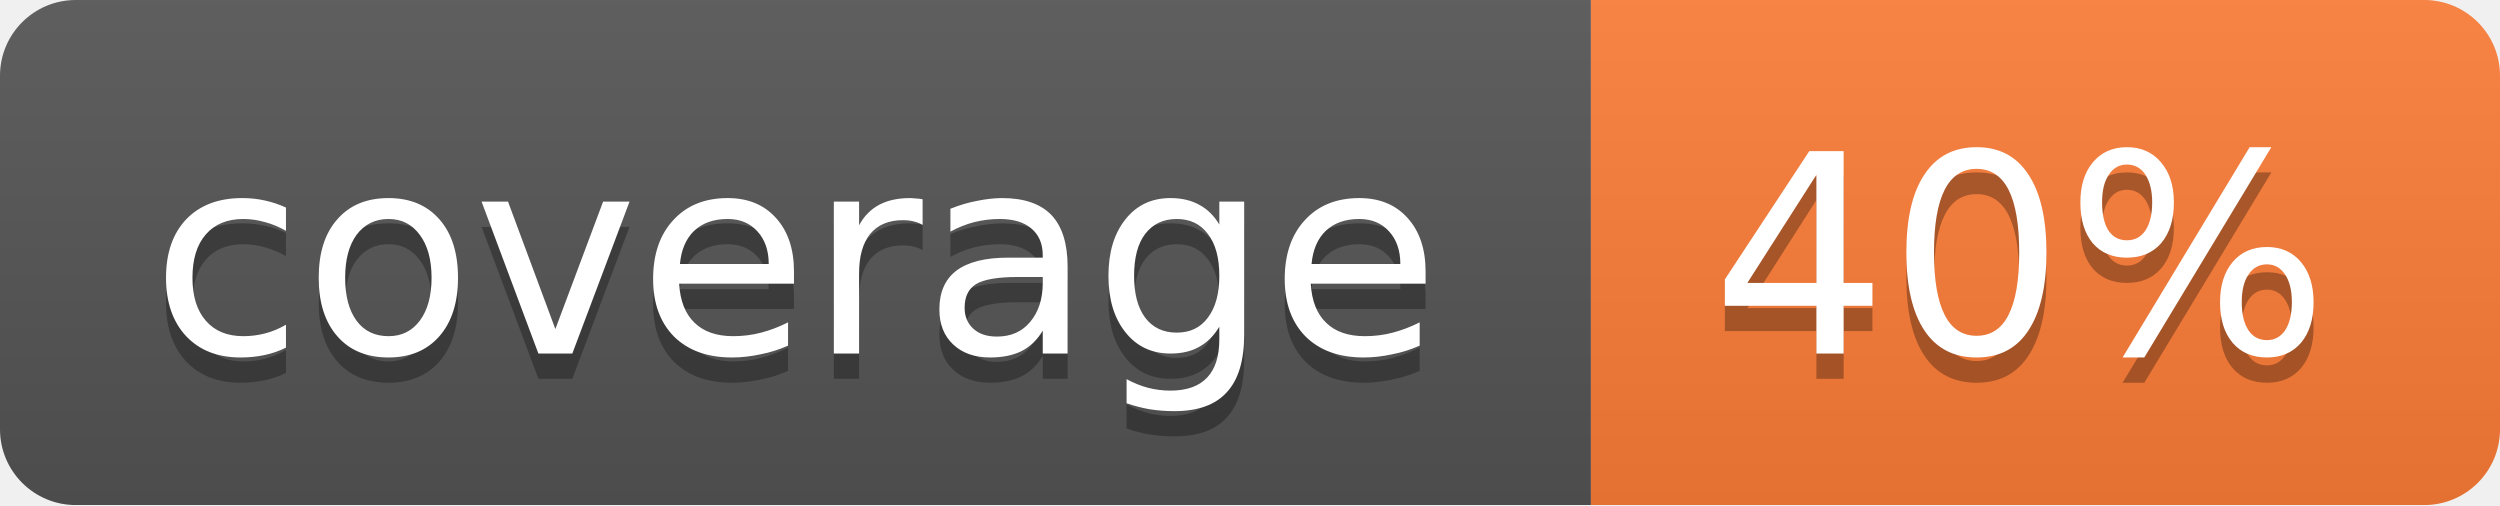
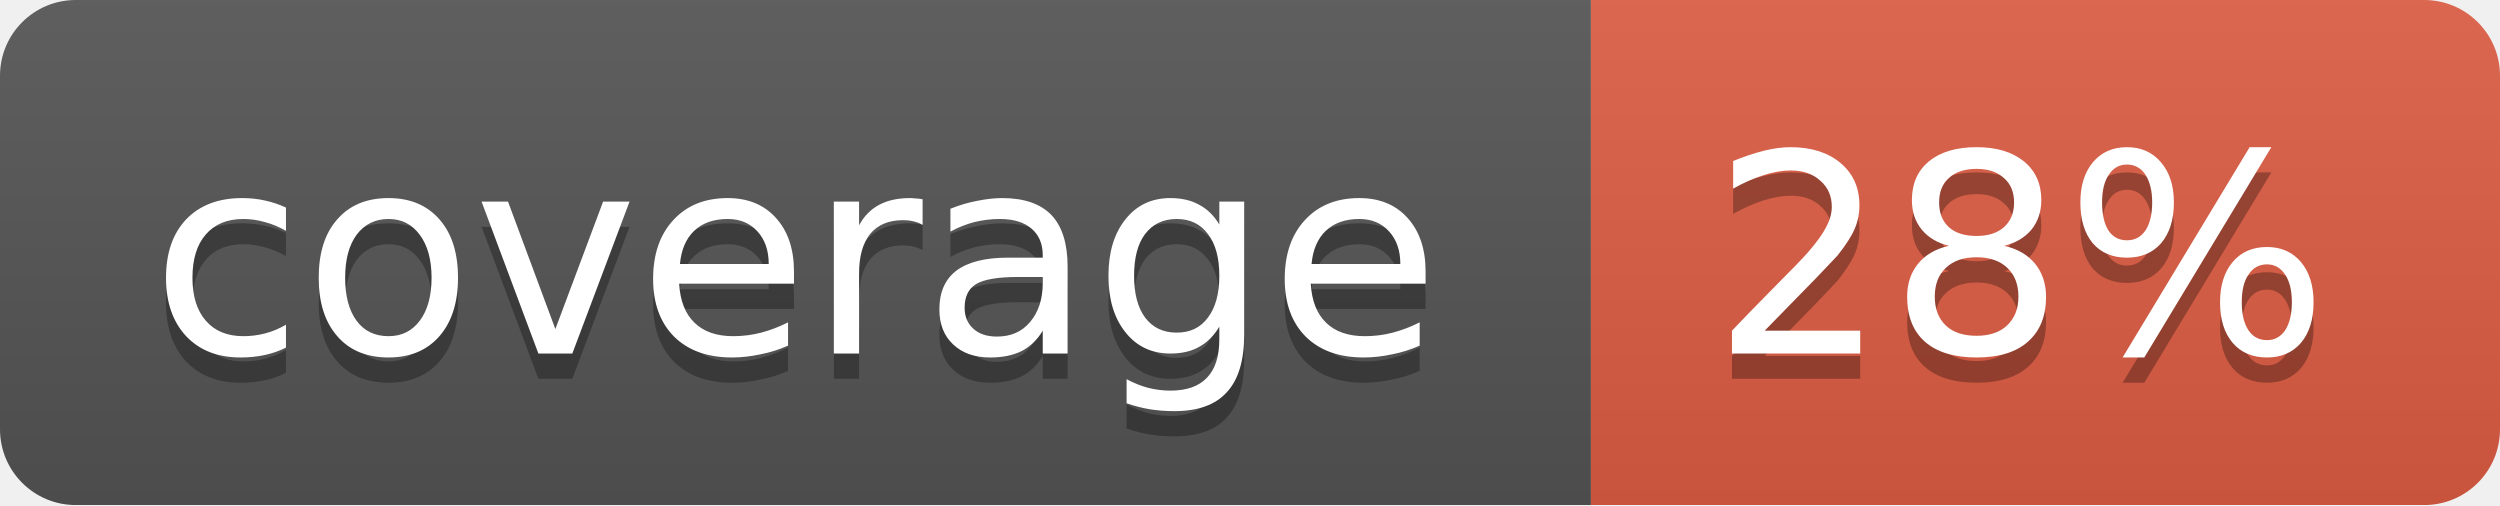
<svg xmlns="http://www.w3.org/2000/svg" width="99" height="20">
  <linearGradient id="b" x2="0" y2="100%">
    <stop offset="0" stop-color="#bbb" stop-opacity=".1" />
    <stop offset="1" stop-opacity=".1" />
  </linearGradient>
  <mask id="a">
    <rect width="99" height="20" rx="3" fill="#fff" />
  </mask>
  <g mask="url(#a)">
    <path fill="#555" d="M0 0h63v20H0z" />
-     <path fill="#fe7d37" d="M63 0h36v20H63z" />
+     <path fill="#e05d44" d="M63 0h36v20H63z" />
    <path fill="url(#b)" d="M0 0h99v20H0z" />
  </g>
  <g fill="#fff" text-anchor="middle" font-family="DejaVu Sans,Verdana,Geneva,sans-serif" font-size="11">
    <text x="31.5" y="15" fill="#010101" fill-opacity=".3">coverage</text>
    <text x="31.5" y="14">coverage</text>
-     <text x="80" y="15" fill="#010101" fill-opacity=".3">40%</text>
-     <text x="80" y="14">40%</text>
+     <text x="80" y="15" fill="#010101" fill-opacity=".3">28%</text>
+     <text x="80" y="14">28%</text>
  </g>
</svg>
